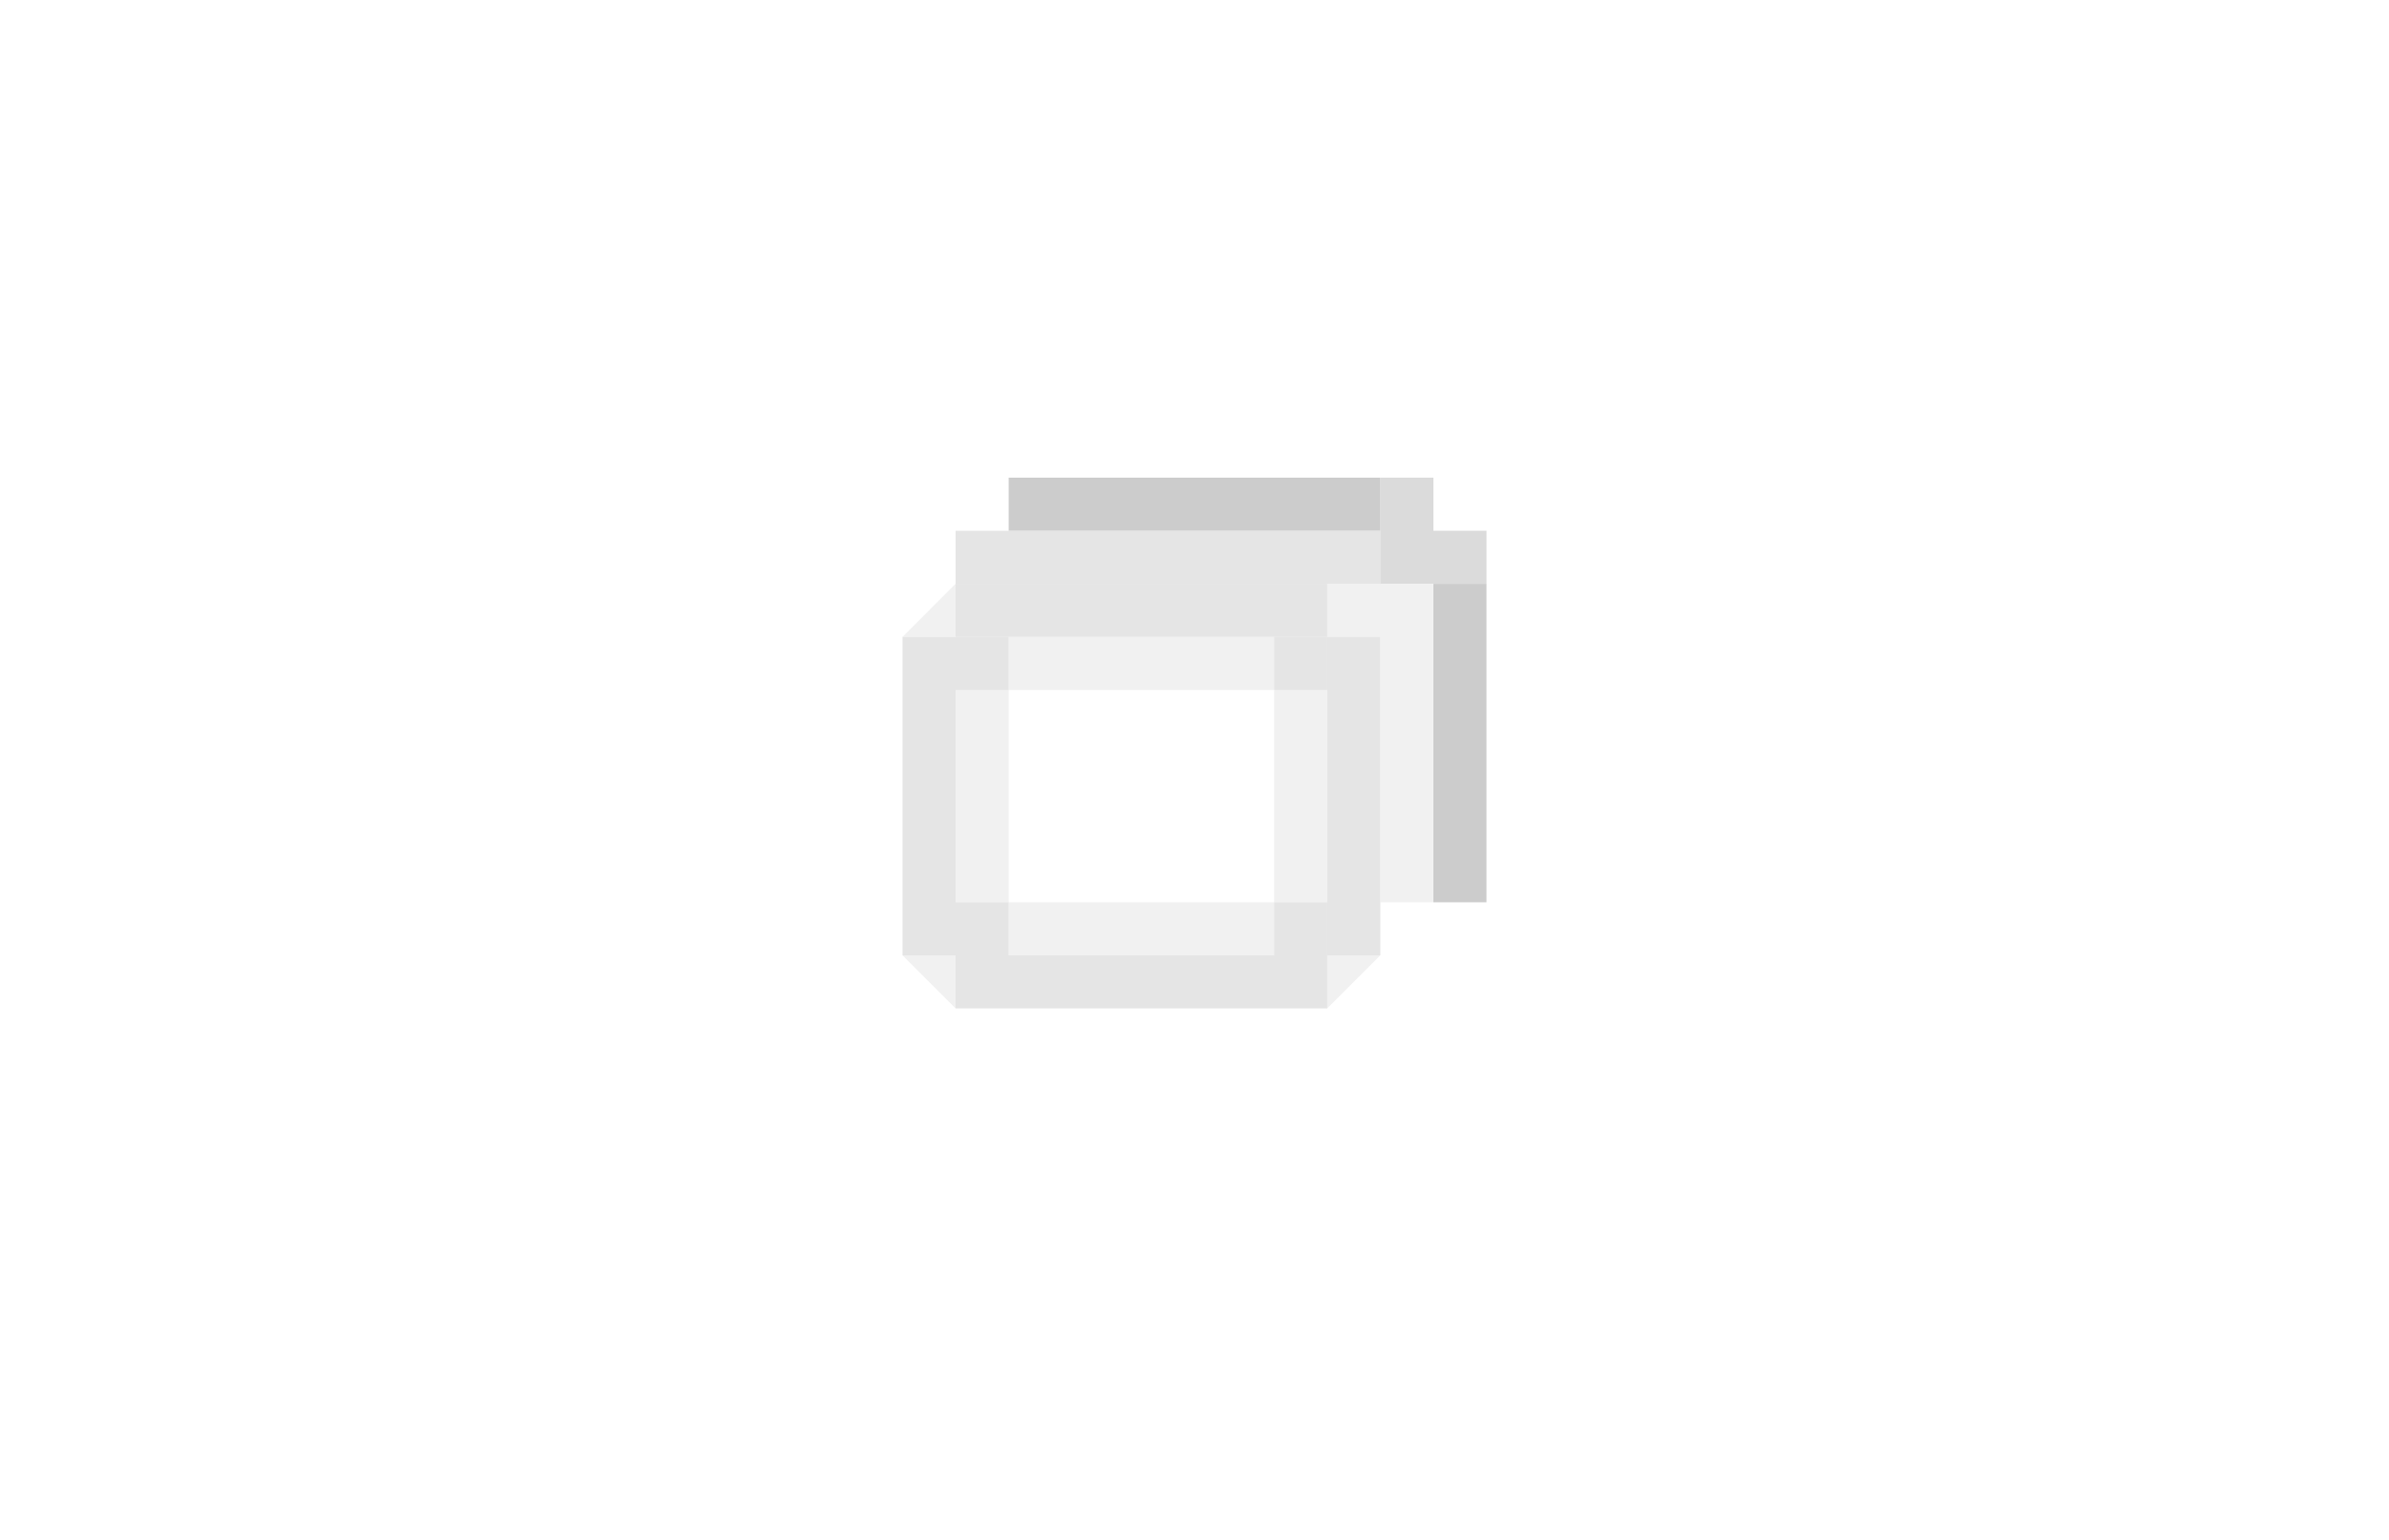
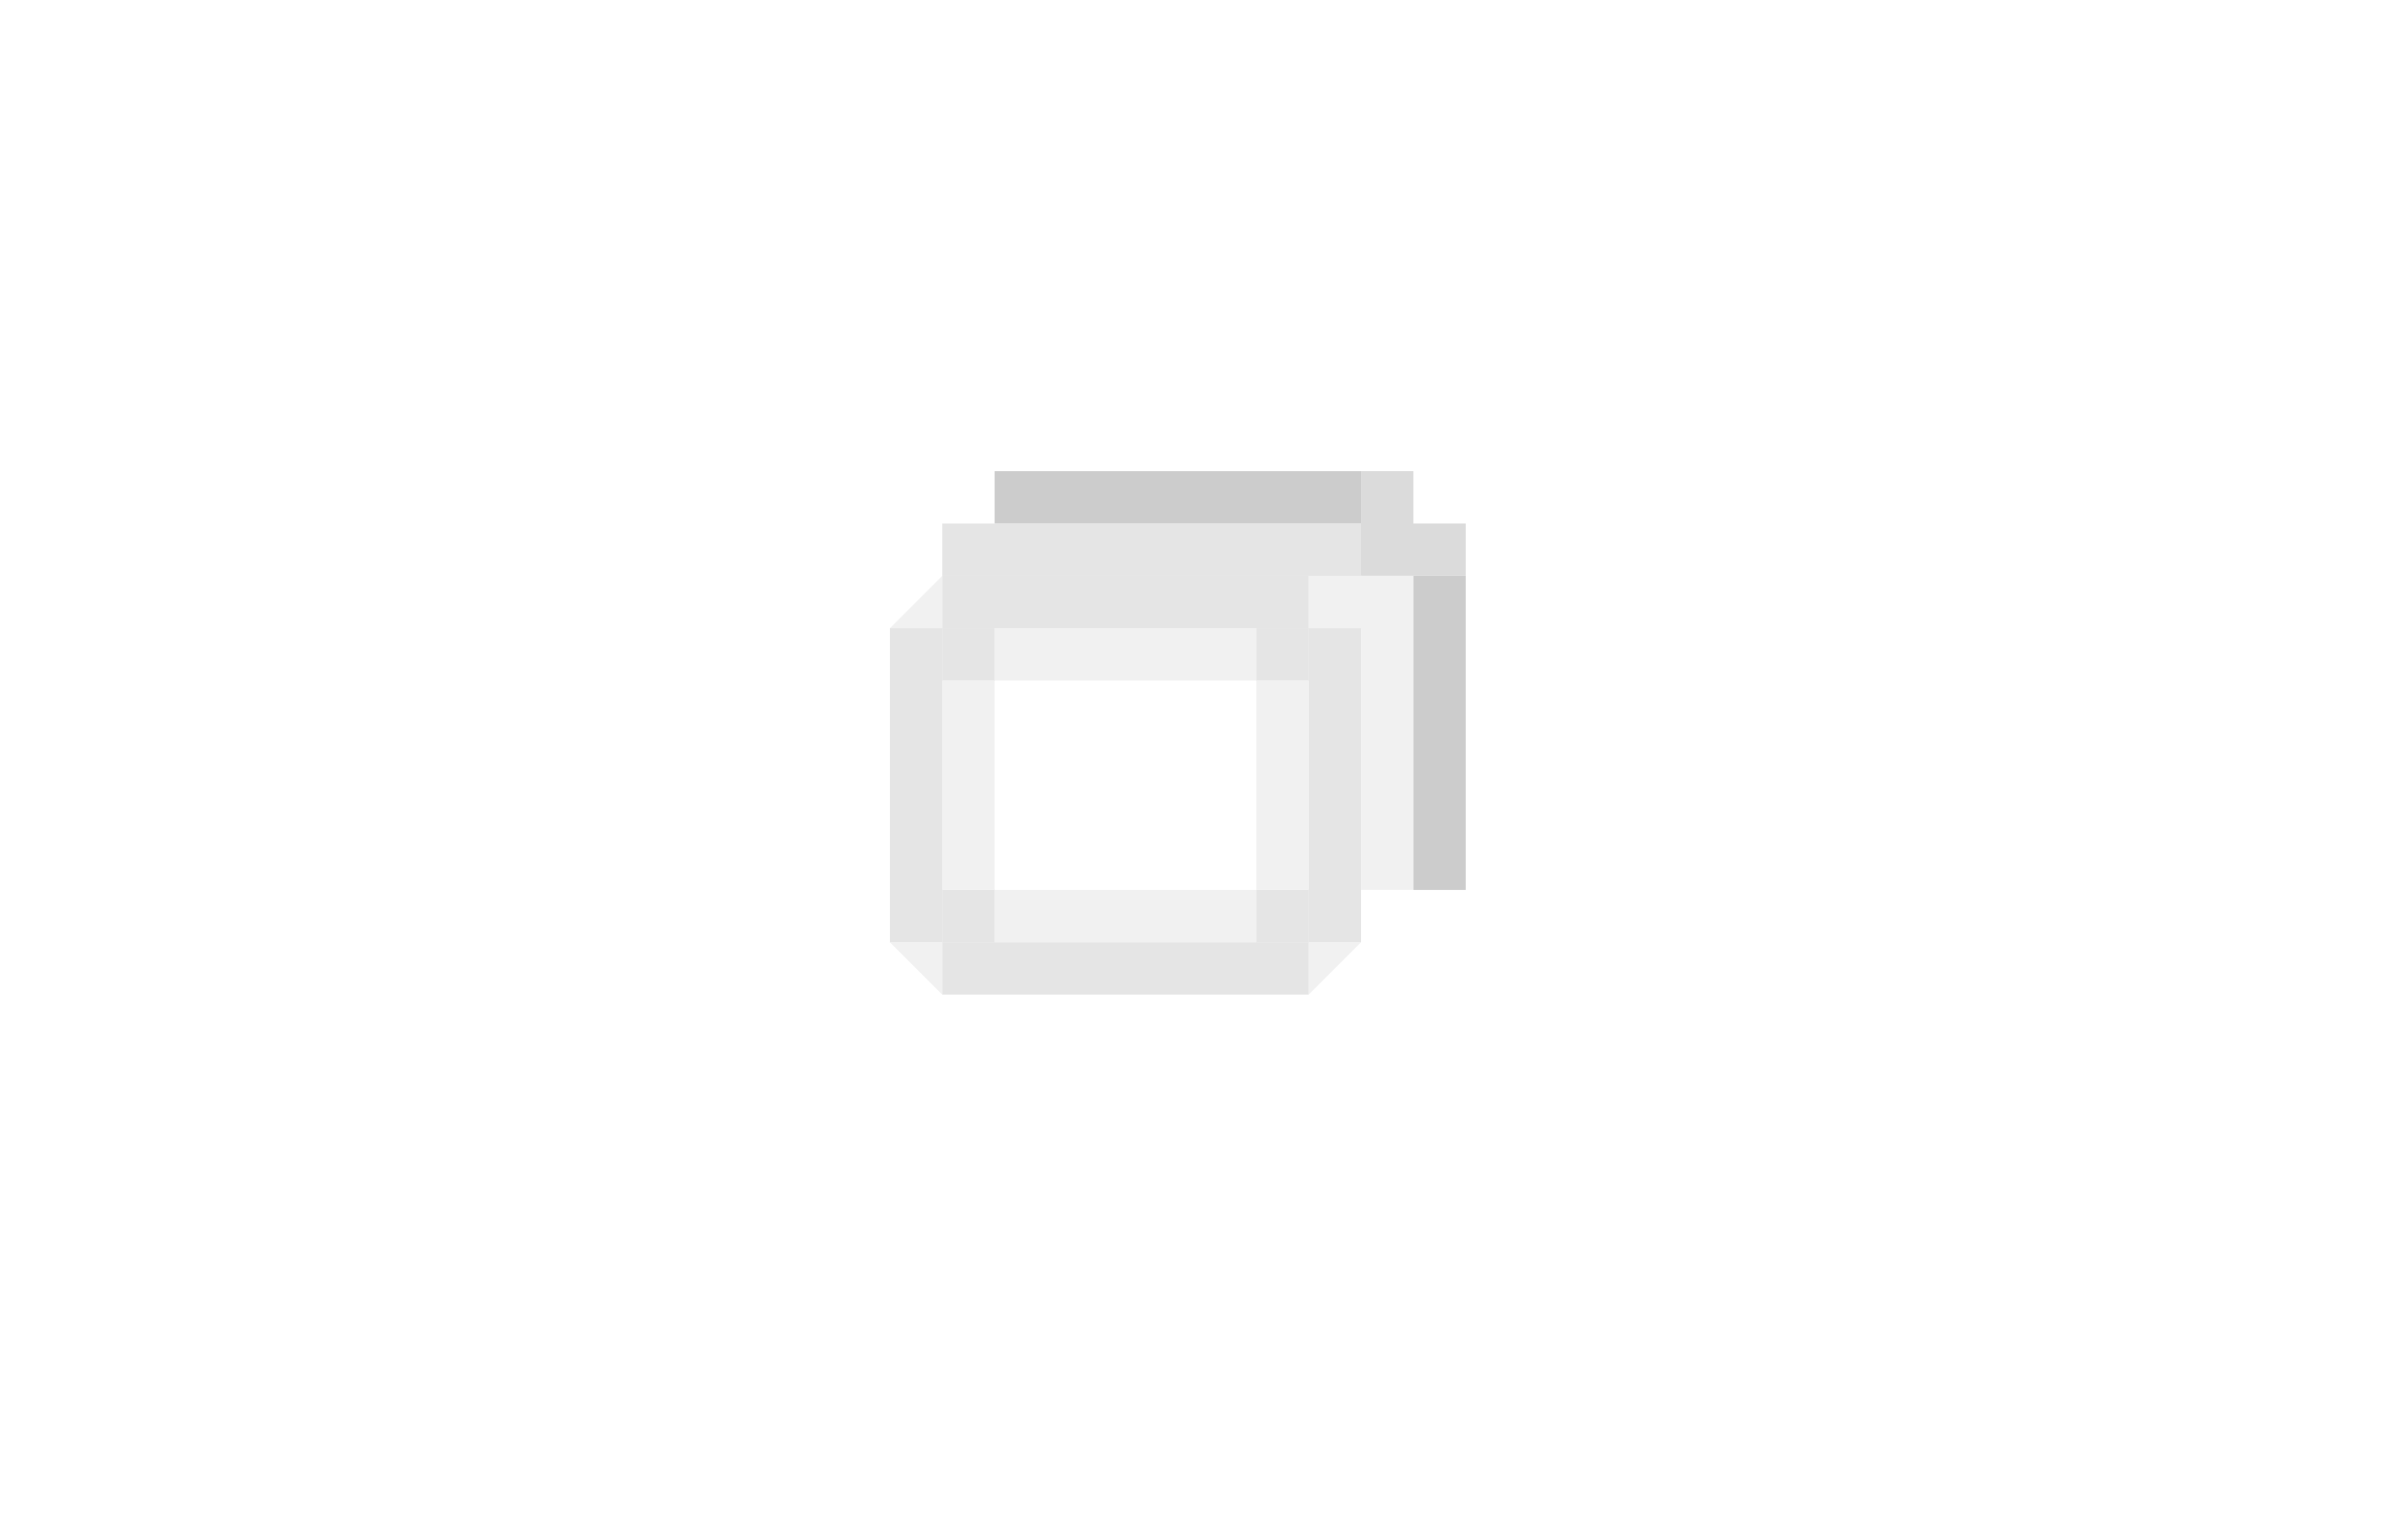
- <svg xmlns="http://www.w3.org/2000/svg" viewBox="0 0 45 29" version="1.1" id="svg5" width="45" height="29" xml:space="preserve">
+ <svg xmlns="http://www.w3.org/2000/svg" viewBox="0 0 46 29" version="1.1" id="svg5" width="46" height="29" xml:space="preserve">
  <defs id="defs9">
    <style type="text/css" id="current-color-scheme-36">
      .ColorScheme-Text {
        color:#eff0f1;
      }
      .ColorScheme-NegativeText {
        color:#da4453;
      }
      </style>
    <style type="text/css" id="current-color-scheme-367">
      .ColorScheme-Text {
        color:#eff0f1;
      }
      .ColorScheme-NegativeText {
        color:#da4453;
      }
      </style>
    <style type="text/css" id="current-color-scheme-5">
      .ColorScheme-Text {
        color:#eff0f1;
      }
      .ColorScheme-NegativeText {
        color:#da4453;
      }
      </style>
    <style type="text/css" id="current-color-scheme-36-3">
      .ColorScheme-Text {
        color:#eff0f1;
      }
      .ColorScheme-NegativeText {
        color:#da4453;
      }
      </style>
    <style type="text/css" id="current-color-scheme-62">
      .ColorScheme-Text {
        color:#eff0f1;
      }
      .ColorScheme-NegativeText {
        color:#da4453;
      }
      </style>
    <style type="text/css" id="current-color-scheme-5-9">
      .ColorScheme-Text {
        color:#eff0f1;
      }
      .ColorScheme-NegativeText {
        color:#da4453;
      }
      </style>
    <style type="text/css" id="current-color-scheme-36-3-1">
      .ColorScheme-Text {
        color:#eff0f1;
      }
      .ColorScheme-NegativeText {
        color:#da4453;
      }
      </style>
    <style type="text/css" id="current-color-scheme-3675">
      .ColorScheme-Text {
        color:#eff0f1;
      }
      .ColorScheme-NegativeText {
        color:#da4453;
      }
      </style>
    <style type="text/css" id="current-color-scheme-53-3">
      .ColorScheme-Text {
        color:#eff0f1;
      }
      .ColorScheme-NegativeText {
        color:#da4453;
      }
      </style>
    <style type="text/css" id="current-color-scheme-5-5">
      .ColorScheme-Text {
        color:#eff0f1;
      }
      .ColorScheme-NegativeText {
        color:#da4453;
      }
      </style>
    <style type="text/css" id="current-color-scheme-0">
      .ColorScheme-Text {
        color:#eff0f1;
      }
      .ColorScheme-NegativeText {
        color:#da4453;
      }
      </style>
    <style type="text/css" id="current-color-scheme-5-6">
      .ColorScheme-Text {
        color:#eff0f1;
      }
      .ColorScheme-NegativeText {
        color:#da4453;
      }
      </style>
    <style type="text/css" id="current-color-scheme-36-3-6">
      .ColorScheme-Text {
        color:#eff0f1;
      }
      .ColorScheme-NegativeText {
        color:#da4453;
      }
      </style>
    <style type="text/css" id="current-color-scheme-5356-2">
      .ColorScheme-Text {
        color:#eff0f1;
      }
      .ColorScheme-NegativeText {
        color:#da4453;
      }
      </style>
    <style type="text/css" id="current-color-scheme-5-2">
      .ColorScheme-Text {
        color:#eff0f1;
      }
      .ColorScheme-NegativeText {
        color:#da4453;
      }
      </style>
    <style type="text/css" id="current-color-scheme-36-3-91">
      .ColorScheme-Text {
        color:#eff0f1;
      }
      .ColorScheme-NegativeText {
        color:#da4453;
      }
      </style>
    <style type="text/css" id="current-color-scheme-35">
      .ColorScheme-Text {
        color:#eff0f1;
      }
      .ColorScheme-NegativeText {
        color:#da4453;
      }
      </style>
    <style type="text/css" id="current-color-scheme-5-6-2">
      .ColorScheme-Text {
        color:#eff0f1;
      }
      .ColorScheme-NegativeText {
        color:#da4453;
      }
      </style>
    <style type="text/css" id="current-color-scheme-36-3-2">
      .ColorScheme-Text {
        color:#eff0f1;
      }
      .ColorScheme-NegativeText {
        color:#da4453;
      }
      </style>
    <style type="text/css" id="current-color-scheme-535-9">
      .ColorScheme-Text {
        color:#eff0f1;
      }
      .ColorScheme-NegativeText {
        color:#da4453;
      }
      </style>
    <style type="text/css" id="current-color-scheme-53-7">
      .ColorScheme-Text {
        color:#eff0f1;
      }
      .ColorScheme-NegativeText {
        color:#da4453;
      }
      </style>
    <style type="text/css" id="current-color-scheme-5-62">
      .ColorScheme-Text {
        color:#eff0f1;
      }
      .ColorScheme-NegativeText {
        color:#da4453;
      }
      </style>
    <style type="text/css" id="current-color-scheme-36-3-9">
      .ColorScheme-Text {
        color:#eff0f1;
      }
      .ColorScheme-NegativeText {
        color:#da4453;
      }
      </style>
    <style type="text/css" id="current-color-scheme-36-7">
      .ColorScheme-Text {
        color:#eff0f1;
      }
      .ColorScheme-NegativeText {
        color:#da4453;
      }
      </style>
    <style type="text/css" id="current-color-scheme-367-5">
      .ColorScheme-Text {
        color:#eff0f1;
      }
      .ColorScheme-NegativeText {
        color:#da4453;
      }
      </style>
    <style type="text/css" id="current-color-scheme-5-3">
      .ColorScheme-Text {
        color:#eff0f1;
      }
      .ColorScheme-NegativeText {
        color:#da4453;
      }
      </style>
    <style type="text/css" id="current-color-scheme-36-3-5">
      .ColorScheme-Text {
        color:#eff0f1;
      }
      .ColorScheme-NegativeText {
        color:#da4453;
      }
      </style>
    <style type="text/css" id="current-color-scheme-62-6">
      .ColorScheme-Text {
        color:#eff0f1;
      }
      .ColorScheme-NegativeText {
        color:#da4453;
      }
      </style>
    <style type="text/css" id="current-color-scheme-5-9-2">
      .ColorScheme-Text {
        color:#eff0f1;
      }
      .ColorScheme-NegativeText {
        color:#da4453;
      }
      </style>
    <style type="text/css" id="current-color-scheme-36-3-1-9">
      .ColorScheme-Text {
        color:#eff0f1;
      }
      .ColorScheme-NegativeText {
        color:#da4453;
      }
      </style>
    <style type="text/css" id="current-color-scheme-3675-1">
      .ColorScheme-Text {
        color:#eff0f1;
      }
      .ColorScheme-NegativeText {
        color:#da4453;
      }
      </style>
    <style type="text/css" id="current-color-scheme-53-3-2">
      .ColorScheme-Text {
        color:#eff0f1;
      }
      .ColorScheme-NegativeText {
        color:#da4453;
      }
      </style>
    <style type="text/css" id="current-color-scheme-5-5-7">
      .ColorScheme-Text {
        color:#eff0f1;
      }
      .ColorScheme-NegativeText {
        color:#da4453;
      }
      </style>
    <style type="text/css" id="current-color-scheme-0-0">
      .ColorScheme-Text {
        color:#eff0f1;
      }
      .ColorScheme-NegativeText {
        color:#da4453;
      }
      </style>
    <style type="text/css" id="current-color-scheme-5-6-9">
      .ColorScheme-Text {
        color:#eff0f1;
      }
      .ColorScheme-NegativeText {
        color:#da4453;
      }
      </style>
    <style type="text/css" id="current-color-scheme-36-3-6-3">
      .ColorScheme-Text {
        color:#eff0f1;
      }
      .ColorScheme-NegativeText {
        color:#da4453;
      }
      </style>
    <style type="text/css" id="current-color-scheme-5356-2-6">
      .ColorScheme-Text {
        color:#eff0f1;
      }
      .ColorScheme-NegativeText {
        color:#da4453;
      }
      </style>
    <style type="text/css" id="current-color-scheme-5-2-0">
      .ColorScheme-Text {
        color:#eff0f1;
      }
      .ColorScheme-NegativeText {
        color:#da4453;
      }
      </style>
    <style type="text/css" id="current-color-scheme-36-3-91-6">
      .ColorScheme-Text {
        color:#eff0f1;
      }
      .ColorScheme-NegativeText {
        color:#da4453;
      }
      </style>
    <style type="text/css" id="current-color-scheme-35-2">
      .ColorScheme-Text {
        color:#eff0f1;
      }
      .ColorScheme-NegativeText {
        color:#da4453;
      }
      </style>
    <style type="text/css" id="current-color-scheme-5-6-2-6">
      .ColorScheme-Text {
        color:#eff0f1;
      }
      .ColorScheme-NegativeText {
        color:#da4453;
      }
      </style>
    <style type="text/css" id="current-color-scheme-36-3-2-1">
      .ColorScheme-Text {
        color:#eff0f1;
      }
      .ColorScheme-NegativeText {
        color:#da4453;
      }
      </style>
    <style type="text/css" id="current-color-scheme-535-9-8">
      .ColorScheme-Text {
        color:#eff0f1;
      }
      .ColorScheme-NegativeText {
        color:#da4453;
      }
      </style>
    <style type="text/css" id="current-color-scheme-53-7-7">
      .ColorScheme-Text {
        color:#eff0f1;
      }
      .ColorScheme-NegativeText {
        color:#da4453;
      }
      </style>
    <style type="text/css" id="current-color-scheme-5-62-9">
      .ColorScheme-Text {
        color:#eff0f1;
      }
      .ColorScheme-NegativeText {
        color:#da4453;
      }
      </style>
    <style type="text/css" id="current-color-scheme-36-3-9-2">
      .ColorScheme-Text {
        color:#eff0f1;
      }
      .ColorScheme-NegativeText {
        color:#da4453;
      }
      </style>
  </defs>
  <style type="text/css" id="current-color-scheme">
        .ColorScheme-Text {
            color:#eff0f1;
        }
    </style>
  <style type="text/css" id="current-color-scheme-5356">
        .ColorScheme-Text {
            color:#eff0f1;
        }
    </style>
  <style type="text/css" id="current-color-scheme-535">
        .ColorScheme-Text {
            color:#eff0f1;
        }
    </style>
  <style type="text/css" id="current-color-scheme-53">
        .ColorScheme-Text {
            color:#eff0f1;
        }
    </style>
  <style type="text/css" id="current-color-scheme-3">
        .ColorScheme-Text {
            color:#eff0f1;
        }
    </style>
  <style type="text/css" id="current-color-scheme-3-5">
        .ColorScheme-Text {
            color:#eff0f1;
        }
    </style>
  <style type="text/css" id="current-color-scheme-3-3">
        .ColorScheme-Text {
            color:#eff0f1;
        }
    </style>
  <style type="text/css" id="current-color-scheme-36-35">
        .ColorScheme-Text {
            color:#eff0f1;
        }
    </style>
  <style type="text/css" id="current-color-scheme-6">
        .ColorScheme-Text {
            color:#eff0f1;
        }
    </style>
  <style type="text/css" id="current-color-scheme-3-7">
        .ColorScheme-Text {
            color:#eff0f1;
        }
    </style>
  <style type="text/css" id="current-color-scheme-3-2">
        .ColorScheme-Text {
            color:#eff0f1;
        }
    </style>
  <style type="text/css" id="current-color-scheme-3-3-7">
        .ColorScheme-Text {
            color:#eff0f1;
        }
    </style>
  <style type="text/css" id="current-color-scheme-36-0">
        .ColorScheme-Text {
            color:#eff0f1;
        }
    </style>
  <style type="text/css" id="current-color-scheme-6-9">
        .ColorScheme-Text {
            color:#eff0f1;
        }
    </style>
  <style type="text/css" id="current-color-scheme-3-7-3">
        .ColorScheme-Text {
            color:#eff0f1;
        }
    </style>
  <style type="text/css" id="current-color-scheme-3-12">
        .ColorScheme-Text {
            color:#eff0f1;
        }
    </style>
  <style type="text/css" id="current-color-scheme-3-5-7">
        .ColorScheme-Text {
            color:#eff0f1;
        }
    </style>
  <style type="text/css" id="current-color-scheme-3-3-09">
        .ColorScheme-Text {
            color:#eff0f1;
        }
    </style>
  <style type="text/css" id="current-color-scheme-36-360">
        .ColorScheme-Text {
            color:#eff0f1;
        }
    </style>
  <style type="text/css" id="current-color-scheme-3-2-6">
        .ColorScheme-Text {
            color:#eff0f1;
        }
    </style>
  <style type="text/css" id="current-color-scheme-3-3-6">
        .ColorScheme-Text {
            color:#eff0f1;
        }
    </style>
  <style type="text/css" id="current-color-scheme-36-1">
        .ColorScheme-Text {
            color:#eff0f1;
        }
    </style>
  <style type="text/css" id="current-color-scheme-6-2">
        .ColorScheme-Text {
            color:#eff0f1;
        }
    </style>
  <style type="text/css" id="current-color-scheme-3-7-61">
        .ColorScheme-Text {
            color:#eff0f1;
        }
    </style>
  <style type="text/css" id="current-color-scheme-3-0">
        .ColorScheme-Text {
            color:#eff0f1;
        }
    </style>
  <style type="text/css" id="current-color-scheme-3-3-9">
        .ColorScheme-Text {
            color:#eff0f1;
        }
    </style>
  <style type="text/css" id="current-color-scheme-36-36">
        .ColorScheme-Text {
            color:#eff0f1;
        }
    </style>
  <style type="text/css" id="current-color-scheme-6-0">
        .ColorScheme-Text {
            color:#eff0f1;
        }
    </style>
  <style type="text/css" id="current-color-scheme-3-7-6">
        .ColorScheme-Text {
            color:#eff0f1;
        }
    </style>
  <style type="text/css" id="current-color-scheme-3-9">
        .ColorScheme-Text {
            color:#eff0f1;
        }
    </style>
  <style type="text/css" id="current-color-scheme-3-3-1">
        .ColorScheme-Text {
            color:#eff0f1;
        }
    </style>
  <style type="text/css" id="current-color-scheme-36-2">
        .ColorScheme-Text {
            color:#eff0f1;
        }
    </style>
  <style type="text/css" id="current-color-scheme-6-7">
        .ColorScheme-Text {
            color:#eff0f1;
        }
    </style>
  <style type="text/css" id="current-color-scheme-3-7-0">
        .ColorScheme-Text {
            color:#eff0f1;
        }
    </style>
  <style type="text/css" id="current-color-scheme-3-1">
        .ColorScheme-Text {
            color:#eff0f1;
        }
    </style>
  <style type="text/css" id="current-color-scheme-36-27">
        .ColorScheme-Text {
            color:#eff0f1;
        }
    </style>
  <style type="text/css" id="current-color-scheme-3-5-2">
        .ColorScheme-Text {
            color:#eff0f1;
        }
    </style>
  <style type="text/css" id="current-color-scheme-3-3-0">
        .ColorScheme-Text {
            color:#eff0f1;
        }
    </style>
  <style type="text/css" id="current-color-scheme-36-6">
        .ColorScheme-Text {
            color:#eff0f1;
        }
    </style>
  <style type="text/css" id="current-color-scheme-6-9-8">
        .ColorScheme-Text {
            color:#eff0f1;
        }
    </style>
  <style type="text/css" id="current-color-scheme-3-7-3-7">
        .ColorScheme-Text {
            color:#eff0f1;
        }
    </style>
  <g id="g7" transform="translate(-16)" />
  <g id="g9" transform="translate(-13,-1)">
-     <path id="rect7" style="fill:#cccccc;fill-opacity:0.7;stroke-linecap:round;stroke-linejoin:round;paint-order:stroke fill markers" d="M 39 10 L 39 11 L 39 12 L 40 12 L 41 12 L 41 11 L 40 11 L 40 10 L 39 10 z " />
-     <path id="rect5" style="fill:#e5e5e5;fill-opacity:0.5;stroke-width:0.354;stroke-linecap:round;stroke-linejoin:round;paint-order:stroke fill markers" d="M 38 12 L 38 13 L 39 13 L 39 18 L 40 18 L 40 12 L 39 12 L 38 12 z M 32 13 L 32 14 L 37 14 L 37 13 L 32 13 z M 37 14 L 37 18 L 38 18 L 38 14 L 37 14 z M 37 18 L 32 18 L 32 19 L 37 19 L 37 18 z M 32 18 L 32 14 L 31 14 L 31 18 L 32 18 z " />
-     <path id="rect4" style="fill:#e5e5e5;fill-opacity:0.5;stroke-width:0.354;stroke-linecap:round;stroke-linejoin:round;paint-order:stroke fill markers" d="M 31 12 L 30 13 L 31 13 L 31 12 z M 30 19 L 31 20 L 31 19 L 30 19 z M 38 19 L 38 20 L 39 19 L 38 19 z " />
-     <path id="path3" style="fill:#cccccc;fill-opacity:1;stroke-width:0.794;stroke-linecap:round;stroke-linejoin:round;paint-order:stroke fill markers" d="m 32,10 v 1 h 8 v 7 h 1 v -6 l -1,0 v -1 h -1 v -1 z" />
-     <path id="rect2" style="fill:#e5e5e5;fill-opacity:1;stroke-width:0.794;stroke-linecap:round;stroke-linejoin:round;paint-order:stroke fill markers" d="m 30,13 v 6 h 1 v 1 h 7 v -1 h 1 v -6 l -1,0 v -1 l -7,0 v 1 z m 1,0 h 7 v 6 h -7 v -5.831 z" />
+     <path id="rect7" style="fill:#cccccc;fill-opacity:0.7;stroke-linecap:round;stroke-linejoin:round;paint-order:stroke fill markers" d="m 39,10 v 1 1 h 1 1 v -1 h -1 v -1 z" />
+     <path id="rect5" style="fill:#e5e5e5;fill-opacity:0.5;stroke-width:0.354;stroke-linecap:round;stroke-linejoin:round;paint-order:stroke fill markers" d="m 38,12 v 1 h 1 v 5 h 1 v -6 h -1 z m -6,1 v 1 h 5 v -1 z m 5,1 v 4 h 1 v -4 z m 0,4 h -5 v 1 h 5 z m -5,0 v -4 h -1 v 4 z" />
+     <path id="rect4" style="fill:#e5e5e5;fill-opacity:0.5;stroke-width:0.354;stroke-linecap:round;stroke-linejoin:round;paint-order:stroke fill markers" d="m 31,12 -1,1 h 1 z m -1,7 1,1 v -1 z m 8,0 v 1 l 1,-1 z" />
+     <path id="path3" style="fill:#cccccc;fill-opacity:1;stroke-width:0.794;stroke-linecap:round;stroke-linejoin:round;paint-order:stroke fill markers" d="m 32,10 v 1 h 8 v 7 h 1 v -6 h -1 v -1 h -1 v -1 z" />
+     <path id="rect2" style="fill:#e5e5e5;fill-opacity:1;stroke-width:0.794;stroke-linecap:round;stroke-linejoin:round;paint-order:stroke fill markers" d="m 30,13 v 6 h 1 v 1 h 7 v -1 h 1 v -6 h -1 v -1 h -7 v 1 z m 1,0 h 7 v 6 h -7 v -5.831 z" />
    <rect style="fill:#cccccc;fill-opacity:0.5;stroke-width:1;stroke-linecap:round;stroke-linejoin:round;paint-order:stroke fill markers" id="rect6" width="1" height="8" x="11" y="-39" transform="rotate(90)" />
-     <path id="rect15" style="fill:#cbcbcb;fill-opacity:0.502;stroke-linecap:round;stroke-linejoin:round;paint-order:stroke fill markers" d="M 31 13 L 31 14 L 32 14 L 32 13 L 31 13 z M 37 13 L 37 14 L 38 14 L 38 13 L 37 13 z M 31 18 L 31 19 L 32 19 L 32 18 L 31 18 z M 37 18 L 37 19 L 38 19 L 38 18 L 37 18 z " />
-     <g id="g1" transform="translate(-23,-6)">
-       <g id="g7-5" transform="translate(-16)" />
-       <g id="g9-2" transform="translate(-13,-1)">
-         <path id="path3-5" style="fill:#e5e5e5;fill-opacity:0.4;stroke-width:0.794;stroke-linecap:round;stroke-linejoin:round;paint-order:stroke fill markers" d="m 32,10 c -1.108,0 -2,0.892 -2,2 v 7 c 0,1.108 0.892,2 2,2 h 7 c 1.108,0 2,-0.892 2,-2 v -7 c 0,-1.108 -0.892,-2 -2,-2 z m 0,2 h 7 v 7 h -7 z" />
-         <path id="rect2-4" style="fill:#e5e5e5;fill-opacity:1;stroke-width:0.794;stroke-linecap:round;stroke-linejoin:round;paint-order:stroke fill markers" d="m 31,11 v 9 h 9 v -9 z m 1,1 h 7 v 7 h -7 z" />
-       </g>
-     </g>
+     <path id="rect15" style="fill:#cbcbcb;fill-opacity:0.502;stroke-linecap:round;stroke-linejoin:round;paint-order:stroke fill markers" d="m 31,13 v 1 h 1 v -1 z m 6,0 v 1 h 1 v -1 z m -6,5 v 1 h 1 v -1 z m 6,0 v 1 h 1 v -1 z" />
  </g>
  <style type="text/css" id="current-color-scheme-37">
        .ColorScheme-Text {
            color:#eff0f1;
        }
    </style>
  <style type="text/css" id="current-color-scheme-5356-5">
        .ColorScheme-Text {
            color:#eff0f1;
        }
    </style>
  <style type="text/css" id="current-color-scheme-535-92">
        .ColorScheme-Text {
            color:#eff0f1;
        }
    </style>
  <style type="text/css" id="current-color-scheme-53-2">
        .ColorScheme-Text {
            color:#eff0f1;
        }
    </style>
  <style type="text/css" id="current-color-scheme-3-8">
        .ColorScheme-Text {
            color:#eff0f1;
        }
    </style>
  <style type="text/css" id="current-color-scheme-3-5-9">
        .ColorScheme-Text {
            color:#eff0f1;
        }
    </style>
  <style type="text/css" id="current-color-scheme-3-3-73">
        .ColorScheme-Text {
            color:#eff0f1;
        }
    </style>
  <style type="text/css" id="current-color-scheme-36-35-6">
        .ColorScheme-Text {
            color:#eff0f1;
        }
    </style>
  <style type="text/css" id="current-color-scheme-6-1">
        .ColorScheme-Text {
            color:#eff0f1;
        }
    </style>
  <style type="text/css" id="current-color-scheme-3-7-2">
        .ColorScheme-Text {
            color:#eff0f1;
        }
    </style>
  <style type="text/css" id="current-color-scheme-3-2-9">
        .ColorScheme-Text {
            color:#eff0f1;
        }
    </style>
  <style type="text/css" id="current-color-scheme-3-3-7-3">
        .ColorScheme-Text {
            color:#eff0f1;
        }
    </style>
  <style type="text/css" id="current-color-scheme-36-0-1">
        .ColorScheme-Text {
            color:#eff0f1;
        }
    </style>
  <style type="text/css" id="current-color-scheme-6-9-9">
        .ColorScheme-Text {
            color:#eff0f1;
        }
    </style>
  <style type="text/css" id="current-color-scheme-3-7-3-4">
        .ColorScheme-Text {
            color:#eff0f1;
        }
    </style>
  <style type="text/css" id="current-color-scheme-3-12-7">
        .ColorScheme-Text {
            color:#eff0f1;
        }
    </style>
  <style type="text/css" id="current-color-scheme-3-5-7-8">
        .ColorScheme-Text {
            color:#eff0f1;
        }
    </style>
  <style type="text/css" id="current-color-scheme-3-3-09-4">
        .ColorScheme-Text {
            color:#eff0f1;
        }
    </style>
  <style type="text/css" id="current-color-scheme-36-360-5">
        .ColorScheme-Text {
            color:#eff0f1;
        }
    </style>
  <style type="text/css" id="current-color-scheme-3-2-6-0">
        .ColorScheme-Text {
            color:#eff0f1;
        }
    </style>
  <style type="text/css" id="current-color-scheme-3-3-6-3">
        .ColorScheme-Text {
            color:#eff0f1;
        }
    </style>
  <style type="text/css" id="current-color-scheme-36-1-6">
        .ColorScheme-Text {
            color:#eff0f1;
        }
    </style>
  <style type="text/css" id="current-color-scheme-6-2-1">
        .ColorScheme-Text {
            color:#eff0f1;
        }
    </style>
  <style type="text/css" id="current-color-scheme-3-7-61-0">
        .ColorScheme-Text {
            color:#eff0f1;
        }
    </style>
  <style type="text/css" id="current-color-scheme-3-0-6">
        .ColorScheme-Text {
            color:#eff0f1;
        }
    </style>
  <style type="text/css" id="current-color-scheme-3-3-9-3">
        .ColorScheme-Text {
            color:#eff0f1;
        }
    </style>
  <style type="text/css" id="current-color-scheme-36-36-2">
        .ColorScheme-Text {
            color:#eff0f1;
        }
    </style>
  <style type="text/css" id="current-color-scheme-6-0-0">
        .ColorScheme-Text {
            color:#eff0f1;
        }
    </style>
  <style type="text/css" id="current-color-scheme-3-7-6-6">
        .ColorScheme-Text {
            color:#eff0f1;
        }
    </style>
  <style type="text/css" id="current-color-scheme-3-9-1">
        .ColorScheme-Text {
            color:#eff0f1;
        }
    </style>
  <style type="text/css" id="current-color-scheme-3-3-1-5">
        .ColorScheme-Text {
            color:#eff0f1;
        }
    </style>
  <style type="text/css" id="current-color-scheme-36-2-5">
        .ColorScheme-Text {
            color:#eff0f1;
        }
    </style>
  <style type="text/css" id="current-color-scheme-6-7-4">
        .ColorScheme-Text {
            color:#eff0f1;
        }
    </style>
  <style type="text/css" id="current-color-scheme-3-7-0-7">
        .ColorScheme-Text {
            color:#eff0f1;
        }
    </style>
  <style type="text/css" id="current-color-scheme-3-1-6">
        .ColorScheme-Text {
            color:#eff0f1;
        }
    </style>
  <style type="text/css" id="current-color-scheme-36-27-5">
        .ColorScheme-Text {
            color:#eff0f1;
        }
    </style>
  <style type="text/css" id="current-color-scheme-3-5-2-6">
        .ColorScheme-Text {
            color:#eff0f1;
        }
    </style>
  <style type="text/css" id="current-color-scheme-3-3-0-9">
        .ColorScheme-Text {
            color:#eff0f1;
        }
    </style>
  <style type="text/css" id="current-color-scheme-36-6-3">
        .ColorScheme-Text {
            color:#eff0f1;
        }
    </style>
  <style type="text/css" id="current-color-scheme-6-9-8-7">
        .ColorScheme-Text {
            color:#eff0f1;
        }
    </style>
  <style type="text/css" id="current-color-scheme-3-7-3-7-4">
        .ColorScheme-Text {
            color:#eff0f1;
        }
    </style>
</svg>
